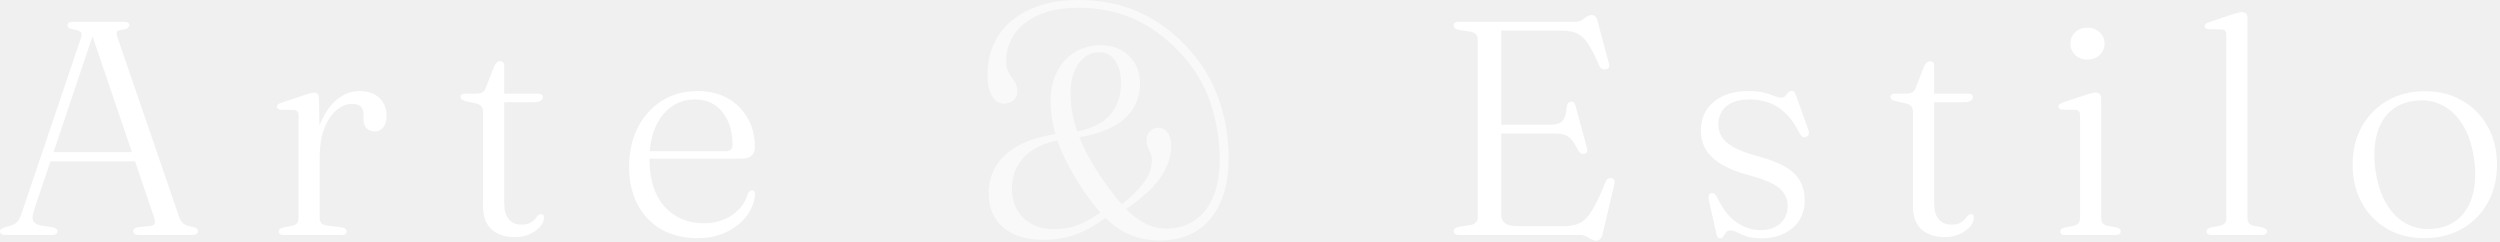
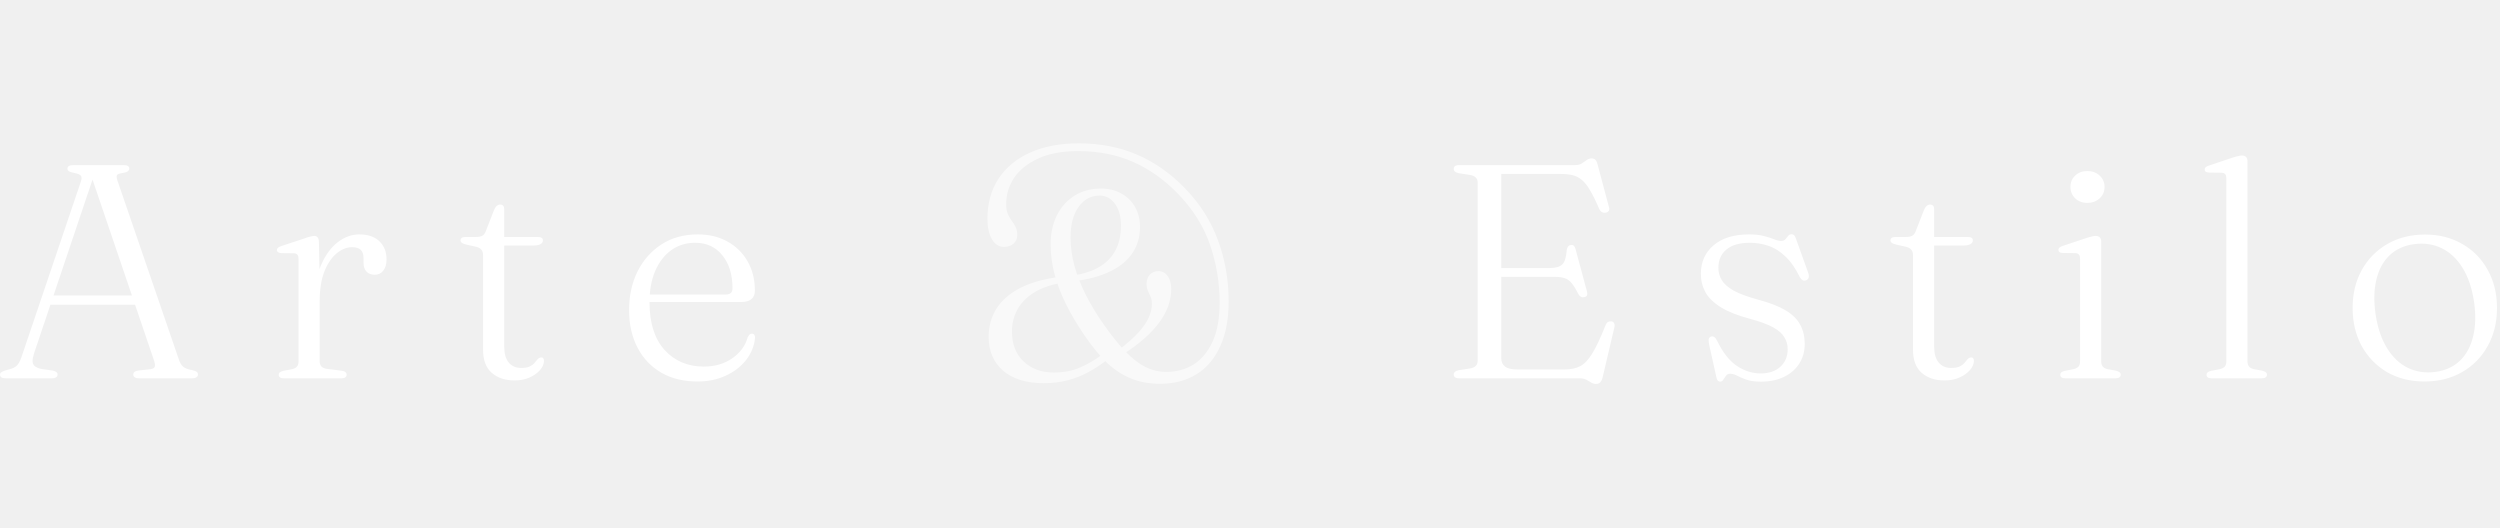
- <svg xmlns="http://www.w3.org/2000/svg" width="197" height="19" viewBox="0 0 197 19" fill="none">
+ <svg xmlns="http://www.w3.org/2000/svg" width="90" height="19" viewBox="0 0 197 19" fill="none">
  <path d="M3.696 11.988H10.872L10.956 12.72H3.564L3.696 11.988ZM4.536 18.216C4.536 18.304 4.5 18.376 4.428 18.432C4.356 18.488 4.244 18.516 4.092 18.516H0.456C0.304 18.516 0.188 18.492 0.108 18.444C0.036 18.388 -5.96046e-07 18.316 -5.96046e-07 18.228C-5.96046e-07 18.156 0.024 18.1 0.072 18.06C0.128 18.012 0.236 17.96 0.396 17.904L0.936 17.748C1.152 17.668 1.312 17.556 1.416 17.412C1.528 17.268 1.648 16.996 1.776 16.596L6.36 3.048C6.44 2.824 6.448 2.664 6.384 2.568C6.328 2.472 6.16 2.396 5.88 2.34C5.672 2.3 5.524 2.256 5.436 2.208C5.356 2.152 5.316 2.08 5.316 1.992C5.316 1.904 5.352 1.836 5.424 1.788C5.504 1.74 5.62 1.716 5.772 1.716H9.756C9.908 1.716 10.016 1.74 10.08 1.788C10.152 1.836 10.188 1.9 10.188 1.98C10.188 2.068 10.148 2.144 10.068 2.208C9.996 2.264 9.856 2.308 9.648 2.34C9.408 2.372 9.264 2.428 9.216 2.508C9.176 2.58 9.184 2.708 9.24 2.892L14.088 17.016C14.168 17.28 14.284 17.476 14.436 17.604C14.596 17.732 14.828 17.82 15.132 17.868C15.316 17.908 15.44 17.956 15.504 18.012C15.568 18.06 15.6 18.128 15.6 18.216C15.6 18.304 15.56 18.376 15.48 18.432C15.408 18.488 15.296 18.516 15.144 18.516H10.944C10.8 18.516 10.688 18.488 10.608 18.432C10.536 18.376 10.5 18.304 10.5 18.216C10.5 18.136 10.528 18.072 10.584 18.024C10.648 17.968 10.752 17.928 10.896 17.904L11.868 17.796C12.076 17.764 12.188 17.688 12.204 17.568C12.228 17.448 12.192 17.256 12.096 16.992L7.164 2.484L7.452 2.376L2.688 16.536C2.608 16.784 2.568 16.992 2.568 17.16C2.568 17.32 2.62 17.448 2.724 17.544C2.836 17.64 3 17.716 3.216 17.772L4.14 17.904C4.284 17.936 4.384 17.976 4.44 18.024C4.504 18.072 4.536 18.136 4.536 18.216ZM24.807 12.396C24.807 11.284 24.975 10.34 25.311 9.564C25.655 8.788 26.091 8.196 26.619 7.788C27.155 7.38 27.719 7.176 28.311 7.176C28.991 7.176 29.519 7.356 29.895 7.716C30.271 8.076 30.459 8.552 30.459 9.144C30.459 9.528 30.371 9.828 30.195 10.044C30.027 10.252 29.807 10.356 29.535 10.356C29.263 10.356 29.047 10.276 28.887 10.116C28.727 9.948 28.647 9.716 28.647 9.42V9.048C28.647 8.752 28.575 8.536 28.431 8.4C28.295 8.256 28.063 8.184 27.735 8.184C27.327 8.184 26.927 8.344 26.535 8.664C26.143 8.984 25.819 9.46 25.563 10.092C25.315 10.724 25.191 11.508 25.191 12.444L24.807 12.396ZM25.131 7.752L25.191 10.74V17.184C25.191 17.352 25.239 17.488 25.335 17.592C25.431 17.688 25.575 17.748 25.767 17.772L26.907 17.916C27.043 17.932 27.143 17.968 27.207 18.024C27.279 18.072 27.315 18.144 27.315 18.24C27.315 18.32 27.279 18.388 27.207 18.444C27.143 18.492 27.043 18.516 26.907 18.516H22.359C22.231 18.516 22.131 18.492 22.059 18.444C21.995 18.388 21.963 18.32 21.963 18.24C21.963 18.16 21.991 18.096 22.047 18.048C22.111 18 22.203 17.96 22.323 17.928L23.007 17.796C23.175 17.764 23.303 17.7 23.391 17.604C23.479 17.508 23.523 17.372 23.523 17.196V9.108C23.523 8.956 23.495 8.848 23.439 8.784C23.383 8.712 23.291 8.672 23.163 8.664L22.155 8.652C22.035 8.636 21.947 8.608 21.891 8.568C21.843 8.528 21.819 8.476 21.819 8.412C21.819 8.34 21.847 8.28 21.903 8.232C21.959 8.176 22.055 8.128 22.191 8.088L23.967 7.5C24.183 7.42 24.351 7.368 24.471 7.344C24.591 7.312 24.687 7.296 24.759 7.296C24.879 7.296 24.967 7.332 25.023 7.404C25.087 7.476 25.123 7.592 25.131 7.752ZM37.55 8.16L36.794 7.992C36.593 7.944 36.458 7.892 36.386 7.836C36.322 7.78 36.289 7.716 36.289 7.644C36.289 7.556 36.322 7.492 36.386 7.452C36.45 7.404 36.538 7.38 36.65 7.38H37.465C37.69 7.38 37.861 7.352 37.981 7.296C38.109 7.232 38.206 7.116 38.27 6.948L38.929 5.256C38.993 5.104 39.066 4.996 39.145 4.932C39.225 4.86 39.313 4.824 39.41 4.824C39.514 4.824 39.593 4.856 39.65 4.92C39.706 4.984 39.733 5.068 39.733 5.172V16.032C39.733 16.576 39.853 16.992 40.093 17.28C40.334 17.56 40.657 17.7 41.066 17.7C41.346 17.7 41.566 17.664 41.725 17.592C41.894 17.512 42.022 17.42 42.109 17.316C42.206 17.204 42.289 17.104 42.361 17.016C42.441 16.928 42.533 16.88 42.638 16.872C42.709 16.864 42.766 16.884 42.806 16.932C42.846 16.98 42.865 17.056 42.865 17.16C42.858 17.4 42.754 17.636 42.553 17.868C42.353 18.1 42.078 18.296 41.725 18.456C41.382 18.608 40.989 18.684 40.55 18.684C39.806 18.684 39.206 18.484 38.749 18.084C38.294 17.684 38.066 17.08 38.066 16.272V8.808C38.066 8.632 38.026 8.496 37.946 8.4C37.873 8.296 37.742 8.216 37.55 8.16ZM38.834 8.052V7.38H42.386C42.522 7.38 42.621 7.404 42.685 7.452C42.749 7.492 42.782 7.56 42.782 7.656C42.782 7.776 42.718 7.872 42.59 7.944C42.469 8.016 42.285 8.052 42.038 8.052H38.834ZM59.485 11.616C59.485 11.904 59.393 12.124 59.209 12.276C59.033 12.428 58.769 12.504 58.417 12.504H50.593V11.916H57.169C57.537 11.916 57.721 11.756 57.721 11.436C57.721 10.34 57.453 9.468 56.917 8.82C56.389 8.164 55.677 7.836 54.781 7.836C54.061 7.836 53.429 8.032 52.885 8.424C52.349 8.816 51.929 9.364 51.625 10.068C51.329 10.772 51.181 11.588 51.181 12.516C51.181 14.148 51.577 15.404 52.369 16.284C53.169 17.156 54.197 17.592 55.453 17.592C56.325 17.592 57.073 17.376 57.697 16.944C58.329 16.504 58.737 15.948 58.921 15.276C58.977 15.172 59.029 15.1 59.077 15.06C59.125 15.02 59.185 15 59.257 15C59.345 15 59.409 15.036 59.449 15.108C59.489 15.172 59.505 15.248 59.497 15.336C59.433 15.976 59.197 16.556 58.789 17.076C58.381 17.596 57.845 18.008 57.181 18.312C56.525 18.616 55.785 18.768 54.961 18.768C53.881 18.768 52.937 18.54 52.129 18.084C51.321 17.62 50.693 16.964 50.245 16.116C49.797 15.268 49.573 14.276 49.573 13.14C49.573 12.012 49.793 11 50.233 10.104C50.681 9.208 51.309 8.496 52.117 7.968C52.933 7.44 53.889 7.176 54.985 7.176C55.873 7.176 56.653 7.364 57.325 7.74C58.005 8.116 58.533 8.636 58.909 9.3C59.293 9.964 59.485 10.736 59.485 11.616ZM117.59 9.828H122.078C122.574 9.828 122.918 9.732 123.11 9.54C123.302 9.348 123.418 8.976 123.458 8.424C123.474 8.304 123.506 8.212 123.554 8.148C123.602 8.076 123.674 8.032 123.77 8.016C123.962 7.976 124.09 8.084 124.154 8.34L125.054 11.676C125.086 11.796 125.086 11.896 125.054 11.976C125.022 12.048 124.954 12.096 124.85 12.12C124.754 12.144 124.666 12.136 124.586 12.096C124.506 12.056 124.438 11.988 124.382 11.892C124.19 11.508 124.014 11.22 123.854 11.028C123.694 10.828 123.514 10.696 123.314 10.632C123.114 10.56 122.862 10.524 122.558 10.524H117.59V9.828ZM114.554 2.016C114.554 1.92 114.586 1.848 114.65 1.8C114.722 1.744 114.83 1.716 114.974 1.716H124.118C124.334 1.716 124.51 1.672 124.646 1.584C124.782 1.496 124.91 1.408 125.03 1.32C125.15 1.232 125.278 1.188 125.414 1.188C125.542 1.188 125.642 1.224 125.714 1.296C125.786 1.36 125.842 1.476 125.882 1.644L126.782 5.004C126.822 5.124 126.822 5.224 126.782 5.304C126.742 5.376 126.666 5.428 126.554 5.46C126.442 5.484 126.338 5.472 126.242 5.424C126.146 5.376 126.07 5.288 126.014 5.16C125.758 4.56 125.522 4.08 125.306 3.72C125.098 3.352 124.882 3.076 124.658 2.892C124.434 2.7 124.186 2.572 123.914 2.508C123.65 2.444 123.326 2.412 122.942 2.412H118.298V16.92C118.298 17.216 118.398 17.44 118.598 17.592C118.798 17.744 119.122 17.82 119.57 17.82H123.278C123.766 17.82 124.174 17.736 124.502 17.568C124.838 17.4 125.158 17.068 125.462 16.572C125.774 16.068 126.13 15.312 126.53 14.304C126.578 14.192 126.638 14.116 126.71 14.076C126.782 14.036 126.862 14.02 126.95 14.028C127.07 14.036 127.15 14.084 127.19 14.172C127.238 14.252 127.246 14.36 127.214 14.496L126.278 18.48C126.23 18.648 126.166 18.768 126.086 18.84C126.014 18.92 125.906 18.96 125.762 18.96C125.634 18.96 125.51 18.924 125.39 18.852C125.27 18.78 125.138 18.704 124.994 18.624C124.85 18.552 124.678 18.516 124.478 18.516H114.974C114.83 18.516 114.722 18.488 114.65 18.432C114.586 18.376 114.554 18.304 114.554 18.216C114.554 18.048 114.682 17.936 114.938 17.88L115.862 17.736C116.046 17.704 116.186 17.64 116.282 17.544C116.386 17.448 116.438 17.32 116.438 17.16V3.072C116.438 2.912 116.386 2.784 116.282 2.688C116.186 2.592 116.046 2.528 115.862 2.496L114.938 2.352C114.682 2.296 114.554 2.184 114.554 2.016ZM138.745 18.132C139.393 18.132 139.909 17.956 140.293 17.604C140.677 17.252 140.869 16.792 140.869 16.224C140.869 15.872 140.781 15.556 140.605 15.276C140.437 14.988 140.141 14.728 139.717 14.496C139.293 14.264 138.697 14.044 137.929 13.836C136.953 13.58 136.181 13.276 135.613 12.924C135.045 12.572 134.637 12.176 134.389 11.736C134.149 11.288 134.029 10.804 134.029 10.284C134.029 9.356 134.361 8.608 135.025 8.04C135.697 7.464 136.633 7.176 137.833 7.176C138.305 7.176 138.697 7.22 139.009 7.308C139.329 7.388 139.593 7.472 139.801 7.56C140.017 7.648 140.201 7.692 140.353 7.692C140.497 7.692 140.609 7.648 140.689 7.56C140.769 7.472 140.841 7.384 140.905 7.296C140.969 7.208 141.061 7.164 141.181 7.164C141.253 7.164 141.317 7.188 141.373 7.236C141.429 7.284 141.477 7.372 141.517 7.5L142.477 10.176C142.533 10.32 142.549 10.448 142.525 10.56C142.509 10.664 142.445 10.74 142.333 10.788C142.221 10.828 142.125 10.828 142.045 10.788C141.965 10.74 141.893 10.66 141.829 10.548C141.485 9.844 141.101 9.296 140.677 8.904C140.261 8.504 139.817 8.228 139.345 8.076C138.881 7.916 138.401 7.836 137.905 7.836C137.073 7.836 136.449 8.016 136.033 8.376C135.617 8.728 135.409 9.204 135.409 9.804C135.409 10.156 135.497 10.48 135.673 10.776C135.849 11.072 136.161 11.348 136.609 11.604C137.065 11.852 137.701 12.088 138.517 12.312C139.429 12.552 140.153 12.832 140.689 13.152C141.233 13.472 141.621 13.852 141.853 14.292C142.093 14.724 142.213 15.228 142.213 15.804C142.213 16.38 142.073 16.892 141.793 17.34C141.513 17.788 141.113 18.14 140.593 18.396C140.081 18.652 139.465 18.78 138.745 18.78C138.289 18.78 137.913 18.728 137.617 18.624C137.329 18.52 137.085 18.416 136.885 18.312C136.693 18.208 136.509 18.156 136.333 18.156C136.197 18.156 136.089 18.208 136.009 18.312C135.937 18.408 135.869 18.508 135.805 18.612C135.741 18.724 135.653 18.78 135.541 18.78C135.477 18.78 135.421 18.756 135.373 18.708C135.325 18.66 135.289 18.588 135.265 18.492L134.701 15.96C134.653 15.736 134.633 15.568 134.641 15.456C134.657 15.344 134.717 15.268 134.821 15.228C134.925 15.196 135.017 15.212 135.097 15.276C135.177 15.332 135.257 15.444 135.337 15.612C135.769 16.5 136.281 17.144 136.873 17.544C137.465 17.936 138.089 18.132 138.745 18.132ZM150.228 8.16L149.472 7.992C149.272 7.944 149.136 7.892 149.064 7.836C149 7.78 148.968 7.716 148.968 7.644C148.968 7.556 149 7.492 149.064 7.452C149.128 7.404 149.216 7.38 149.328 7.38H150.144C150.368 7.38 150.54 7.352 150.66 7.296C150.788 7.232 150.884 7.116 150.948 6.948L151.608 5.256C151.672 5.104 151.744 4.996 151.824 4.932C151.904 4.86 151.992 4.824 152.088 4.824C152.192 4.824 152.272 4.856 152.328 4.92C152.384 4.984 152.412 5.068 152.412 5.172V16.032C152.412 16.576 152.532 16.992 152.772 17.28C153.012 17.56 153.336 17.7 153.744 17.7C154.024 17.7 154.244 17.664 154.404 17.592C154.572 17.512 154.7 17.42 154.788 17.316C154.884 17.204 154.968 17.104 155.04 17.016C155.12 16.928 155.212 16.88 155.316 16.872C155.388 16.864 155.444 16.884 155.484 16.932C155.524 16.98 155.544 17.056 155.544 17.16C155.536 17.4 155.432 17.636 155.232 17.868C155.032 18.1 154.756 18.296 154.404 18.456C154.06 18.608 153.668 18.684 153.228 18.684C152.484 18.684 151.884 18.484 151.428 18.084C150.972 17.684 150.744 17.08 150.744 16.272V8.808C150.744 8.632 150.704 8.496 150.624 8.4C150.552 8.296 150.42 8.216 150.228 8.16ZM151.512 8.052V7.38H155.064C155.2 7.38 155.3 7.404 155.364 7.452C155.428 7.492 155.46 7.56 155.46 7.656C155.46 7.776 155.396 7.872 155.268 7.944C155.148 8.016 154.964 8.052 154.716 8.052H151.512ZM165.575 7.752V17.184C165.575 17.36 165.619 17.5 165.707 17.604C165.795 17.7 165.923 17.764 166.091 17.796L166.739 17.916C166.859 17.948 166.951 17.988 167.015 18.036C167.079 18.084 167.111 18.152 167.111 18.24C167.111 18.32 167.075 18.388 167.003 18.444C166.939 18.492 166.839 18.516 166.703 18.516H162.743C162.607 18.516 162.507 18.492 162.443 18.444C162.379 18.388 162.347 18.32 162.347 18.24C162.347 18.16 162.375 18.096 162.431 18.048C162.495 18 162.587 17.96 162.707 17.928L163.391 17.796C163.559 17.756 163.687 17.692 163.775 17.604C163.863 17.508 163.907 17.372 163.907 17.196V9.096C163.907 8.952 163.879 8.844 163.823 8.772C163.767 8.7 163.671 8.66 163.535 8.652L162.539 8.64C162.419 8.632 162.331 8.608 162.275 8.568C162.227 8.528 162.203 8.472 162.203 8.4C162.203 8.328 162.227 8.268 162.275 8.22C162.331 8.172 162.427 8.124 162.563 8.076L164.363 7.476C164.555 7.412 164.711 7.368 164.831 7.344C164.951 7.312 165.051 7.296 165.131 7.296C165.283 7.296 165.395 7.336 165.467 7.416C165.539 7.488 165.575 7.6 165.575 7.752ZM164.483 4.692C164.091 4.692 163.771 4.572 163.523 4.332C163.275 4.092 163.151 3.792 163.151 3.432C163.151 3.072 163.275 2.776 163.523 2.544C163.771 2.304 164.091 2.184 164.483 2.184C164.875 2.184 165.199 2.304 165.455 2.544C165.711 2.784 165.839 3.08 165.839 3.432C165.839 3.792 165.711 4.092 165.455 4.332C165.199 4.572 164.875 4.692 164.483 4.692ZM177.102 1.416V17.184C177.102 17.36 177.146 17.5 177.234 17.604C177.322 17.7 177.45 17.764 177.618 17.796L178.266 17.916C178.386 17.948 178.478 17.988 178.542 18.036C178.606 18.084 178.638 18.152 178.638 18.24C178.638 18.32 178.602 18.388 178.53 18.444C178.466 18.492 178.366 18.516 178.23 18.516H174.27C174.134 18.516 174.034 18.492 173.97 18.444C173.906 18.388 173.874 18.32 173.874 18.24C173.874 18.16 173.902 18.096 173.958 18.048C174.022 17.992 174.114 17.952 174.234 17.928L174.918 17.796C175.086 17.756 175.214 17.692 175.302 17.604C175.39 17.508 175.434 17.372 175.434 17.196V2.76C175.434 2.608 175.406 2.5 175.35 2.436C175.294 2.364 175.198 2.324 175.062 2.316L174.066 2.304C173.946 2.296 173.858 2.272 173.802 2.232C173.754 2.184 173.73 2.128 173.73 2.064C173.73 1.992 173.754 1.932 173.802 1.884C173.858 1.828 173.958 1.78 174.102 1.74L175.89 1.14C176.082 1.076 176.238 1.032 176.358 1.008C176.478 0.976 176.578 0.96 176.658 0.96C176.81 0.96 176.922 1 176.994 1.08C177.066 1.152 177.102 1.264 177.102 1.416ZM191.099 7.188C192.203 7.188 193.179 7.436 194.027 7.932C194.883 8.42 195.551 9.1 196.031 9.972C196.519 10.844 196.763 11.848 196.763 12.984C196.763 14.104 196.519 15.1 196.031 15.972C195.551 16.844 194.879 17.528 194.015 18.024C193.159 18.52 192.171 18.768 191.051 18.768C189.939 18.768 188.959 18.524 188.111 18.036C187.263 17.54 186.595 16.856 186.107 15.984C185.627 15.104 185.387 14.1 185.387 12.972C185.387 11.844 185.627 10.848 186.107 9.984C186.595 9.112 187.267 8.428 188.123 7.932C188.979 7.436 189.971 7.188 191.099 7.188ZM191.903 18.012C192.687 17.908 193.331 17.616 193.835 17.136C194.339 16.656 194.687 16.02 194.879 15.228C195.079 14.428 195.103 13.508 194.951 12.468C194.791 11.404 194.491 10.52 194.051 9.816C193.611 9.104 193.063 8.588 192.407 8.268C191.759 7.948 191.035 7.84 190.235 7.944C189.451 8.048 188.807 8.34 188.303 8.82C187.799 9.3 187.451 9.94 187.259 10.74C187.067 11.532 187.047 12.448 187.199 13.488C187.359 14.544 187.659 15.428 188.099 16.14C188.539 16.852 189.083 17.368 189.731 17.688C190.387 18.008 191.111 18.116 191.903 18.012Z" fill="white" />
  <path d="M91.405 18.948C90.573 18.948 89.821 18.812 89.149 18.54C88.477 18.276 87.841 17.864 87.241 17.304C86.649 16.736 86.049 16.004 85.441 15.108C84.857 14.252 84.369 13.424 83.977 12.624C83.585 11.824 83.289 11.04 83.089 10.272C82.889 9.496 82.789 8.724 82.789 7.956C82.789 7.108 82.949 6.356 83.269 5.7C83.597 5.036 84.057 4.516 84.649 4.14C85.249 3.756 85.953 3.564 86.761 3.564C87.369 3.564 87.905 3.696 88.369 3.96C88.833 4.216 89.193 4.572 89.449 5.028C89.705 5.484 89.833 6.008 89.833 6.6C89.833 7.376 89.633 8.06 89.233 8.652C88.841 9.236 88.257 9.716 87.481 10.092C86.713 10.468 85.773 10.724 84.661 10.86L84.577 10.416C85.385 10.288 86.065 10.064 86.617 9.744C87.177 9.416 87.601 8.984 87.889 8.448C88.185 7.904 88.333 7.248 88.333 6.48C88.333 5.776 88.177 5.208 87.865 4.776C87.553 4.336 87.149 4.116 86.653 4.116C85.973 4.116 85.421 4.412 84.997 5.004C84.573 5.588 84.361 6.392 84.361 7.416C84.361 8.144 84.461 8.884 84.661 9.636C84.869 10.388 85.165 11.148 85.549 11.916C85.933 12.676 86.393 13.44 86.929 14.208C87.553 15.104 88.133 15.832 88.669 16.392C89.213 16.952 89.745 17.364 90.265 17.628C90.793 17.884 91.341 18.012 91.909 18.012C92.709 18.012 93.425 17.816 94.057 17.424C94.689 17.024 95.189 16.42 95.557 15.612C95.925 14.804 96.109 13.784 96.109 12.552C96.109 11.008 95.861 9.504 95.365 8.04C94.869 6.576 94.029 5.228 92.845 3.996C91.781 2.892 90.605 2.052 89.317 1.476C88.029 0.9 86.577 0.612 84.961 0.612C83.697 0.612 82.645 0.808 81.805 1.2C80.965 1.584 80.333 2.092 79.909 2.724C79.493 3.356 79.285 4.048 79.285 4.8C79.285 5.112 79.329 5.368 79.417 5.568C79.505 5.76 79.605 5.936 79.717 6.096C79.837 6.248 79.941 6.412 80.029 6.588C80.117 6.764 80.161 6.984 80.161 7.248C80.161 7.512 80.061 7.732 79.861 7.908C79.669 8.076 79.421 8.16 79.117 8.16C78.717 8.16 78.397 7.956 78.157 7.548C77.925 7.14 77.809 6.608 77.809 5.952C77.809 4.728 78.101 3.672 78.685 2.784C79.269 1.896 80.097 1.212 81.169 0.732C82.249 0.244 83.529 0 85.009 0C86.689 0 88.217 0.296 89.593 0.888C90.977 1.48 92.237 2.364 93.373 3.54C94.557 4.756 95.425 6.124 95.977 7.644C96.537 9.156 96.817 10.756 96.817 12.444C96.817 13.852 96.593 15.04 96.145 16.008C95.705 16.976 95.081 17.708 94.273 18.204C93.465 18.7 92.509 18.948 91.405 18.948ZM88.129 16.308C88.785 15.804 89.305 15.344 89.689 14.928C90.073 14.504 90.349 14.108 90.517 13.74C90.685 13.364 90.769 13.004 90.769 12.66C90.769 12.428 90.733 12.232 90.661 12.072C90.589 11.904 90.517 11.744 90.445 11.592C90.381 11.432 90.349 11.256 90.349 11.064C90.349 10.784 90.433 10.548 90.601 10.356C90.777 10.164 91.005 10.068 91.285 10.068C91.581 10.068 91.821 10.196 92.005 10.452C92.197 10.7 92.293 11.044 92.293 11.484C92.293 12.388 91.977 13.268 91.345 14.124C90.721 14.972 89.769 15.808 88.489 16.632L88.129 16.308ZM83.581 11.004C82.685 11.172 81.953 11.444 81.385 11.82C80.817 12.196 80.401 12.644 80.137 13.164C79.873 13.676 79.741 14.224 79.741 14.808C79.741 15.808 80.045 16.6 80.653 17.184C81.269 17.768 82.061 18.06 83.029 18.06C83.797 18.06 84.481 17.932 85.081 17.676C85.689 17.42 86.289 17.068 86.881 16.62L87.253 17.052C86.765 17.428 86.265 17.756 85.753 18.036C85.249 18.308 84.709 18.52 84.133 18.672C83.557 18.824 82.925 18.9 82.237 18.9C80.877 18.9 79.813 18.572 79.045 17.916C78.285 17.26 77.905 16.368 77.905 15.24C77.905 14.424 78.109 13.688 78.517 13.032C78.933 12.376 79.557 11.832 80.389 11.4C81.229 10.968 82.293 10.672 83.581 10.512V11.004Z" fill="white" fill-opacity="0.6" />
</svg>
